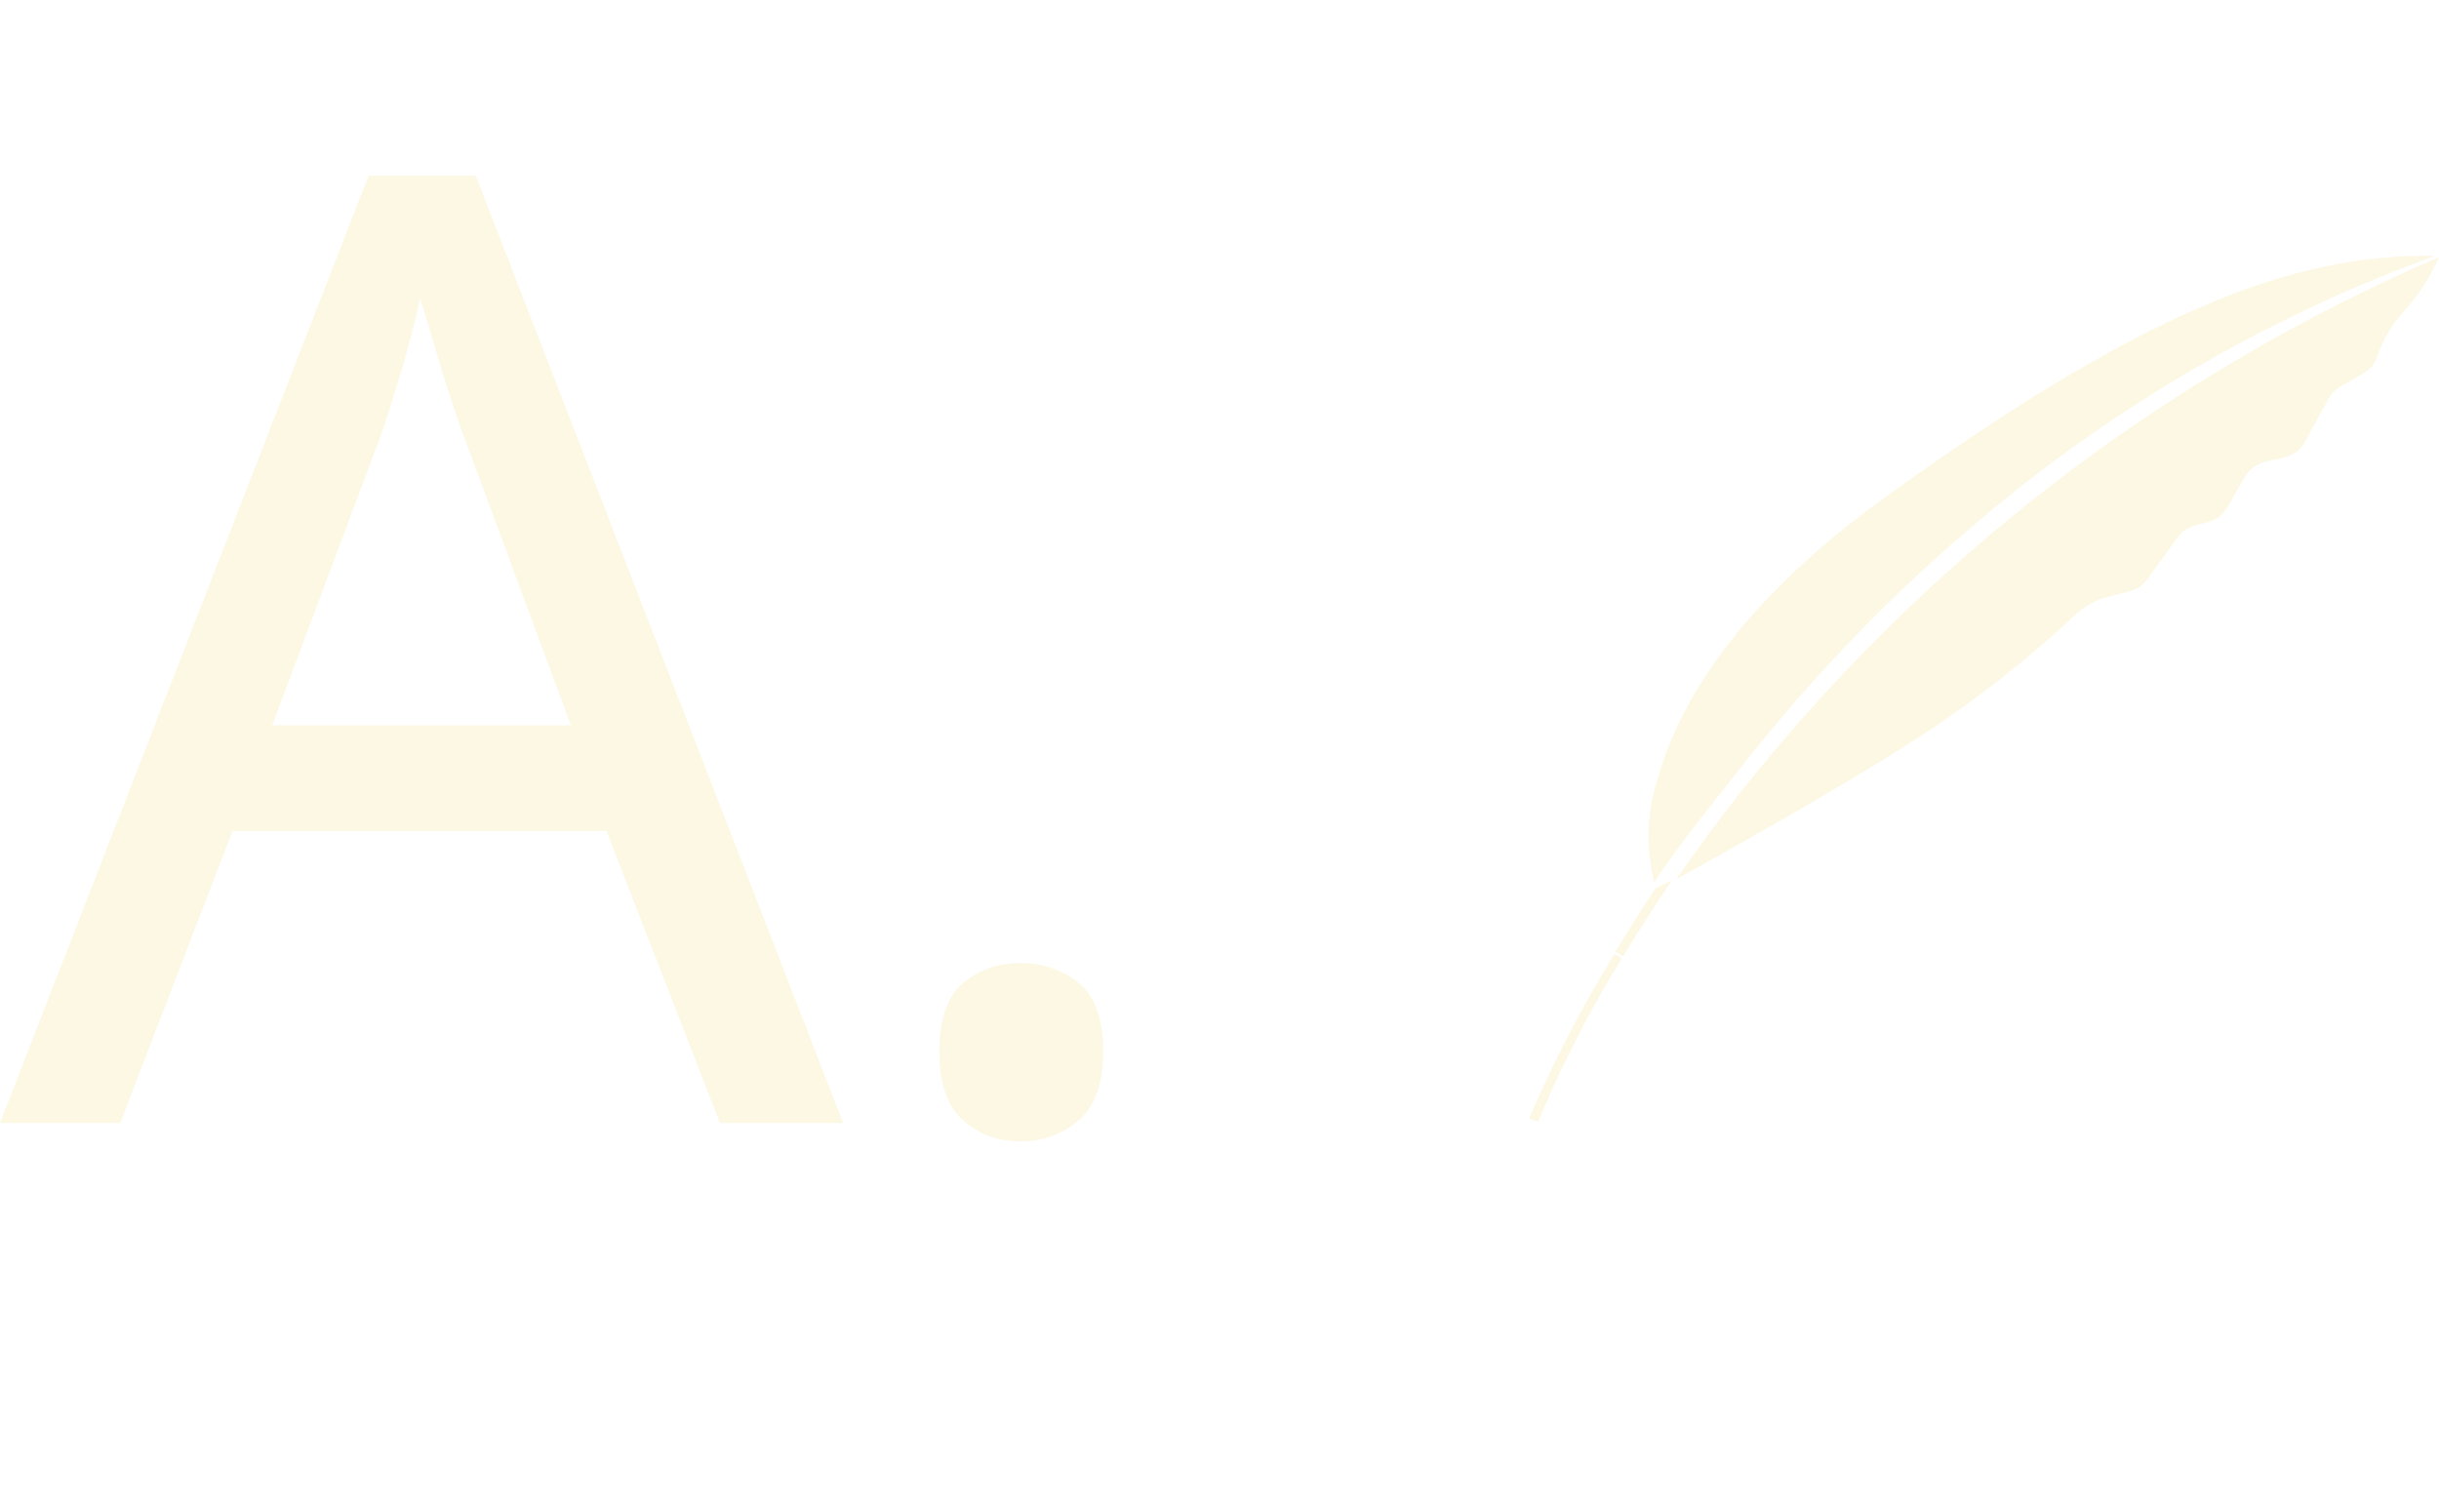
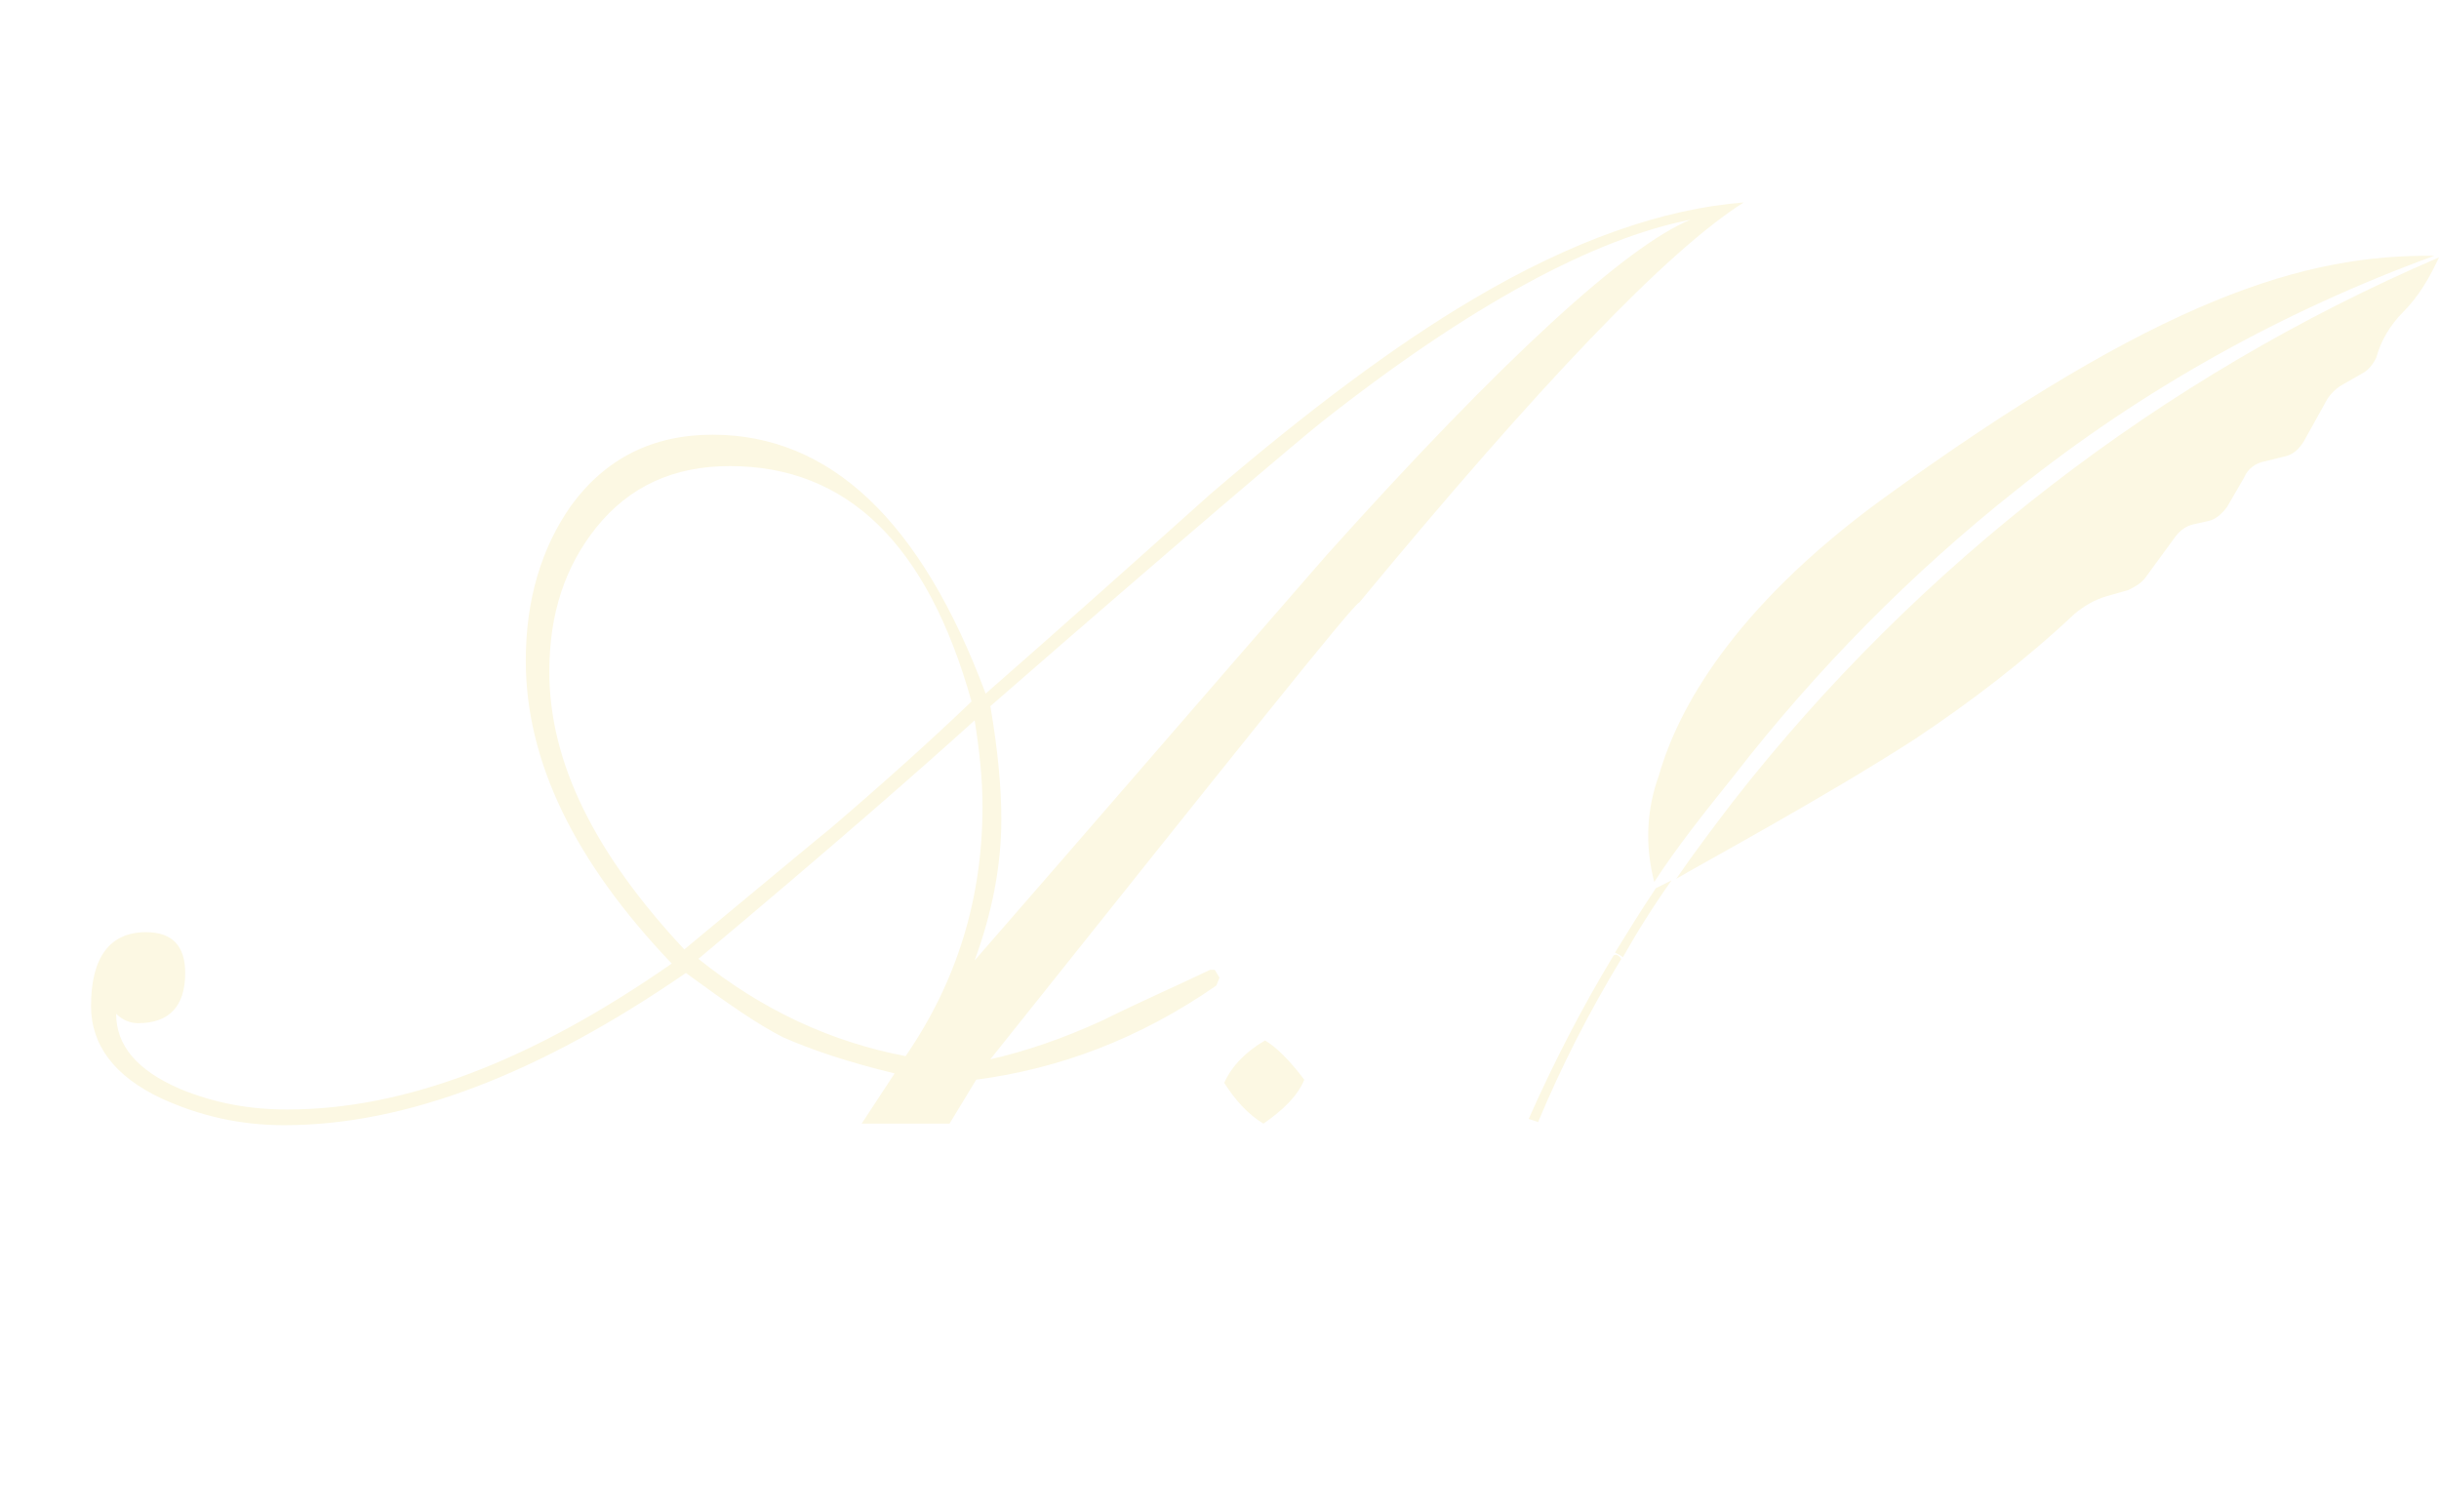
- <svg xmlns="http://www.w3.org/2000/svg" viewBox="0 0 155.4 96.3">
-   <defs>
-     <style>.cls-1{font-size:84.18px;font-family:Exmouth;}.cls-1,.cls-2{fill:#fcf8e3;}</style>
-   </defs>
-   <g id="Calque_2" data-name="Calque 2">
-     <g id="Calque_6" data-name="Calque 6">
-       <text class="cls-1" transform="translate(0 71.56)">A.</text>
-       <path class="cls-2" d="M106.53,56.1c-1.17,1.72-2.21,3.35-3.13,4.86a.89.89,0,0,0-.49-.29q1.16-1.92,2.57-4.07Z" />
-       <path class="cls-2" d="M103.32,61.09A73.32,73.32,0,0,0,98,71.47l-.58-.19a82.49,82.49,0,0,1,5.41-10.44h0C102.9,60.81,103.05,60.82,103.32,61.09Z" />
-       <path class="cls-2" d="M155.4,16.39a12.84,12.84,0,0,1-2.26,3.48,7.85,7.85,0,0,0-1.7,2.92,2,2,0,0,1-.85,1l-1.44.82a2.22,2.22,0,0,0-.8.81l-1.48,2.71a2,2,0,0,1-1.27,1l-1.25.29a2.09,2.09,0,0,0-1.34,1l-1.1,1.92a1.93,1.93,0,0,1-1.18.91l-.86.23a2.05,2.05,0,0,0-1.16.8l-1.9,2.64a2,2,0,0,1-1.09.75l-1.44.37a4.71,4.71,0,0,0-2,1.09,72.38,72.38,0,0,1-10.25,8c-5.88,3.76-13.65,8-15.23,8.9,1.09-1.57,2.28-3.21,3.59-4.9A114.55,114.55,0,0,1,155.4,16.39Z" />
-       <path class="cls-2" d="M155.14,16.3A95.79,95.79,0,0,0,128.5,31.2a106.71,106.71,0,0,0-18,18.23c-2,2.53-3.59,4.5-5.1,6.78a11.91,11.91,0,0,1,.3-6.84c1.21-4.18,4.65-10.6,14.14-17.48C137.68,18.92,146.93,16.21,155.14,16.3Z" />
-       <polyline class="cls-2" points="106.54 56.1 106.53 56.1 105.48 56.6" />
+ <svg xmlns="http://www.w3.org/2000/svg" version="1.1" id="Calque_1" x="0px" y="0px" viewBox="0 0 155.4 96.3" style="enable-background:new 0 0 155.4 96.3;" xml:space="preserve">
+   <style type="text/css">
+ 	.st0{enable-background:new    ;}
+ 	.st1{fill:#FCF8E3;}
+ </style>
+   <g id="Calque_2_00000003801099269095157590000006340171478856701086_">
+     <g id="Calque_6">
+       <g class="st0">
+         <path class="st1" d="M63.1,67.5c2.2-0.5,4.6-1.3,7.2-2.5c2.2-1.1,4.5-2.1,6.8-3.2l0.3,0l0.3,0.5l-0.2,0.5c-4.9,3.4-10,5.3-15.3,6     l-1.7,2.8h-5.6l2.1-3.2c-2.9-0.7-5.3-1.5-7.1-2.3c-1.6-0.8-3.6-2.2-6.2-4.1c-9.3,6.4-17.8,9.7-25.6,9.7c-2.8,0-5.4-0.6-7.8-1.7     c-3-1.4-4.5-3.4-4.5-5.9c0-3.1,1.2-4.7,3.5-4.7c1.7,0,2.5,0.9,2.5,2.6c0,2.1-1,3.2-3,3.2c-0.5,0-1-0.2-1.4-0.6     c0,2,1.3,3.6,4.1,4.8c2.2,0.9,4.4,1.3,6.8,1.3c7.5,0,15.6-3.1,24.5-9.3c-6.2-6.5-9.3-12.9-9.3-19.3c0-3.9,1-7.2,2.9-9.9     c2.2-3,5.2-4.5,9-4.5c7.5,0,13.3,5.5,17.4,16.5c4.8-4.2,9.5-8.4,14.3-12.7c6.3-5.4,11.8-9.5,16.7-12.4c6.4-3.8,12.2-5.8,17.3-6.2     c-4.9,3.1-13,11.6-24.5,25.5C86.3,38.4,78.5,48.2,63.1,67.5z M43.6,60.5c5.8-4.8,8.9-7.4,9.3-7.7c3.5-3,6.5-5.7,9-8.1     c-2.8-10-7.9-15-15.4-15c-3.6,0-6.4,1.3-8.5,3.9C36,36.1,35,39.1,35,42.8C35,48.6,37.9,54.4,43.6,60.5z M57.7,67.3     c3.3-4.8,4.9-10.1,4.9-15.9c0-1.8-0.2-3.6-0.5-5.5c-3.2,2.9-9,8-17.6,15.2C48.6,64.4,53,66.4,57.7,67.3z M62.1,61.2     c7.5-8.6,14.9-17.2,22.4-25.8c11.3-12.6,19.1-19.7,23.2-21.4c-6.1,1.2-14,5.4-23.5,12.9c-1.5,1.2-8.6,7.2-21.1,18.1     c0.5,2.9,0.7,5.3,0.7,7.2C63.8,55.2,63.2,58.2,62.1,61.2z" />
+         <path class="st1" d="M83.1,68.8c-0.4,1-1.3,1.9-2.6,2.8c-1-0.6-1.8-1.5-2.5-2.6c0.5-1.1,1.4-2,2.6-2.7     C81.3,66.7,82.2,67.6,83.1,68.8z" />
+       </g>
+       <g>
+         <path class="st1" d="M106.5,56.1c-1.2,1.7-2.2,3.3-3.1,4.9c-0.1-0.1-0.3-0.2-0.5-0.3c0.8-1.3,1.6-2.6,2.6-4.1L106.5,56.1z" />
+       </g>
+       <g>
+         <path class="st1" d="M103.3,61.1c-2,3.3-3.8,6.8-5.3,10.4l-0.6-0.2c1.6-3.6,3.4-7.1,5.4-10.4l0,0     C102.9,60.8,103.1,60.8,103.3,61.1z" />
+       </g>
+       <g>
+         <path class="st1" d="M155.4,16.4c-0.6,1.3-1.3,2.5-2.3,3.5c-0.8,0.8-1.4,1.8-1.7,2.9c-0.2,0.4-0.5,0.8-0.9,1l-1.4,0.8     c-0.3,0.2-0.6,0.5-0.8,0.8l-1.5,2.7c-0.3,0.5-0.7,0.9-1.3,1l-1.2,0.3c-0.6,0.1-1.1,0.5-1.3,1l-1.1,1.9c-0.3,0.4-0.7,0.8-1.2,0.9     l-0.9,0.2c-0.5,0.1-0.9,0.4-1.2,0.8l-1.9,2.6c-0.3,0.4-0.7,0.6-1.1,0.8l-1.4,0.4c-0.7,0.2-1.4,0.6-2,1.1c-3.2,3-6.6,5.6-10.2,8     c-5.9,3.8-13.7,8-15.2,8.9c1.1-1.6,2.3-3.2,3.6-4.9C122.2,36,137.7,24,155.4,16.4z" />
+       </g>
+       <g>
+         <path class="st1" d="M155.1,16.3c-9.6,3.5-18.6,8.5-26.6,14.9c-6.7,5.3-12.8,11.5-18,18.2c-2,2.5-3.6,4.5-5.1,6.8     c-0.6-2.3-0.5-4.6,0.3-6.8c1.2-4.2,4.7-10.6,14.1-17.5C137.7,18.9,146.9,16.2,155.1,16.3z" />
+       </g>
+       <g>
+         <polyline class="st1" points="106.5,56.1 106.5,56.1 105.5,56.6    " />
+       </g>
    </g>
  </g>
</svg>
